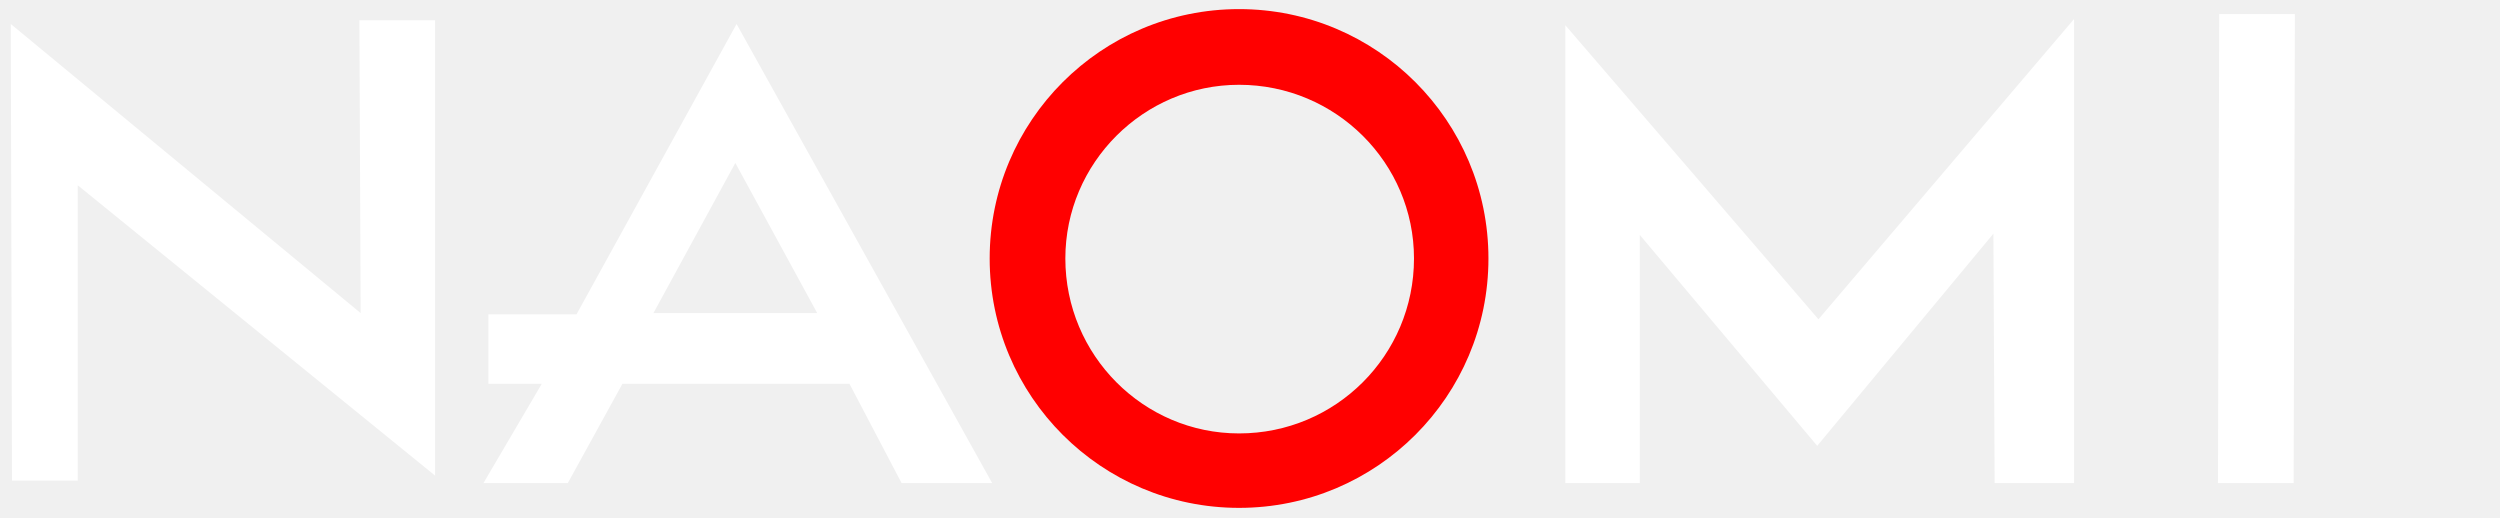
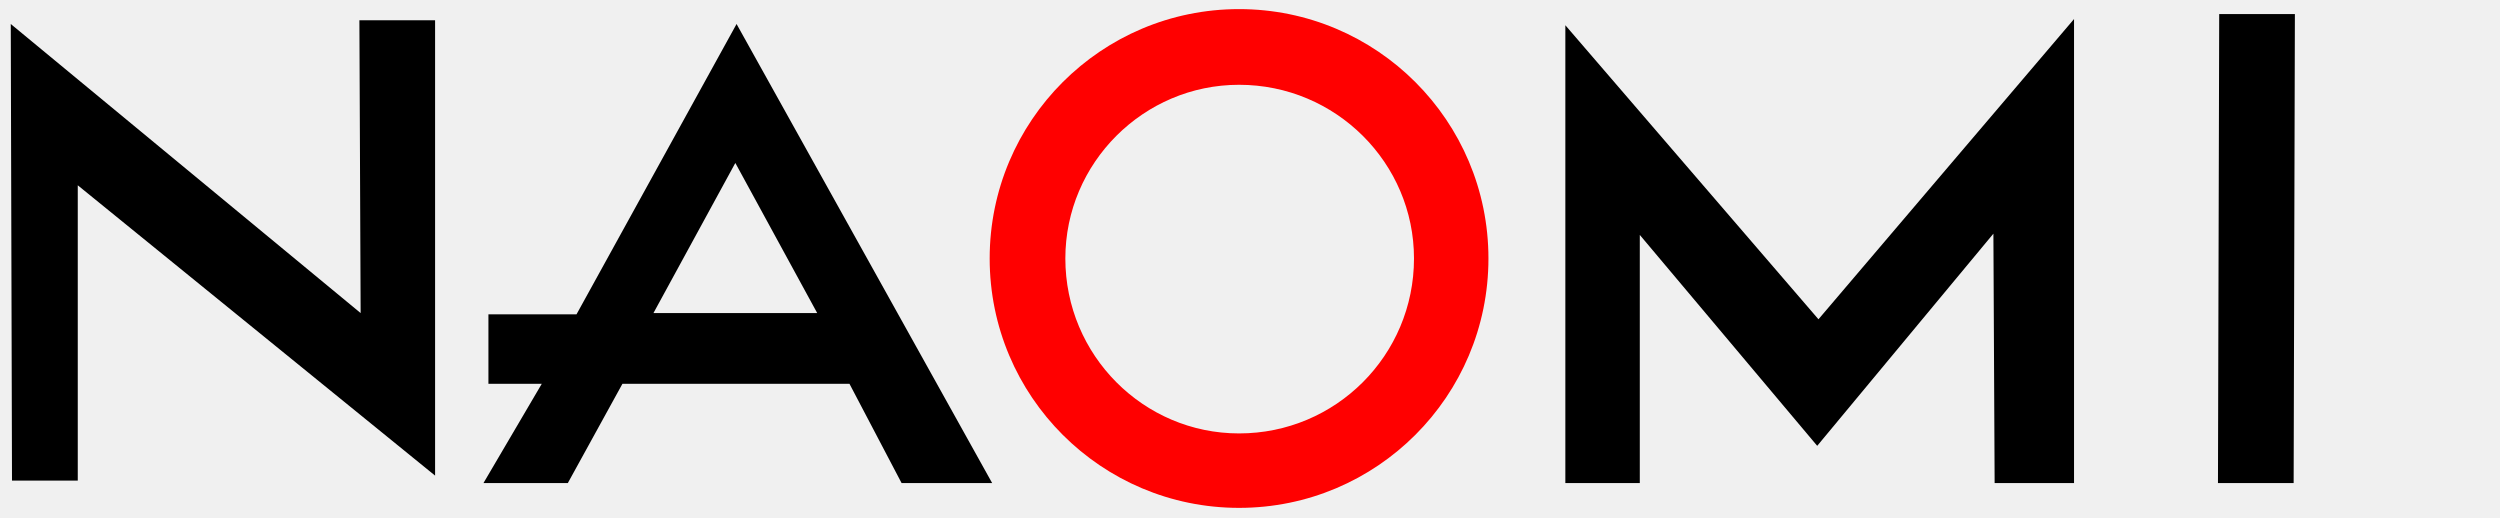
<svg xmlns="http://www.w3.org/2000/svg" stroke-width=".501" stroke-linejoin="bevel" fill-rule="evenodd" overflow="visible" width="556.8" height="115.2" viewBox="0 0 417.6 86.4">
-   <g stroke="none" font-size="16" style="font-size:16px;font-family:'Times New Roman';fill:none;stroke:#000">
-     <path d="M72.677 6.953v76.061H60.033l.208-48.91L1.798 82.392l.206-76.267h10.985v49.324L72.677 6.953M80.758 5.711l9.74 16.579h-8.912v11.606h14.715l26.736 48.496 42.692-76.681H150.6l-8.704 16.579h-37.925L94.85 5.711H80.758m28.393 28.393h27.356l-13.678 25.075-13.678-25.075M273.912 5.711h-12.436v76.473l42.28-49.117 42.691 50.153V5.711h-13.264l-.206 41.657-29.43-35.44-29.635 35.232V5.711M370.488 5.711l.208 78.34h12.642l-.208-78.34h-12.642" style="fill:#fff;stroke:none" transform="matrix(1 0 0 -1 0 86.4)" />
-     <path d="M165.315 43.222c0 23.004 18.652 41.657 41.657 41.657 23.004 0 41.657-18.653 41.657-41.657 0-23.005-18.653-41.657-41.657-41.657-23.005 0-41.657 18.652-41.657 41.657m41.657-29.221c16.165 0 29.221 13.056 29.221 29.221 0 15.957-13.056 29.015-29.221 29.015-15.958 0-29.016-13.058-29.016-29.015 0-16.165 13.058-29.221 29.016-29.221" style="fill:red;stroke:none" transform="matrix(1 0 0 -1 0 86.4)" />
+   <g stroke="none" fill="none" font-family="'Times New Roman'" font-size="16">
+     <path d="M72.677 79.447V3.386H60.033l.208 48.91L1.798 4.008l.206 76.267h10.985V30.951l59.688 48.496M80.758 80.689l9.74-16.579h-8.912V52.504h14.715l26.736-48.496 42.692 76.681H150.6l-8.704-16.579h-37.925L94.85 80.689H80.758m28.393-28.393h27.356l-13.678-25.075-13.678 25.075M273.912 80.689h-12.436V4.216l42.28 49.117L346.447 3.18v77.509h-13.264l-.206-41.657-29.43 35.44-29.635-35.232v41.449M370.488 80.689l.208-78.34h12.642l-.208 78.34h-12.642" fill="#000" />
+     <path d="M165.315 43.178c0-23.004 18.652-41.657 41.657-41.657 23.004 0 41.657 18.653 41.657 41.657 0 23.005-18.653 41.657-41.657 41.657-23.005 0-41.657-18.652-41.657-41.657m41.657 29.221c16.165 0 29.221-13.056 29.221-29.221 0-15.957-13.056-29.015-29.221-29.015-15.958 0-29.016 13.058-29.016 29.015 0 16.165 13.058 29.221 29.016 29.221" fill="red" />
  </g>
</svg>
